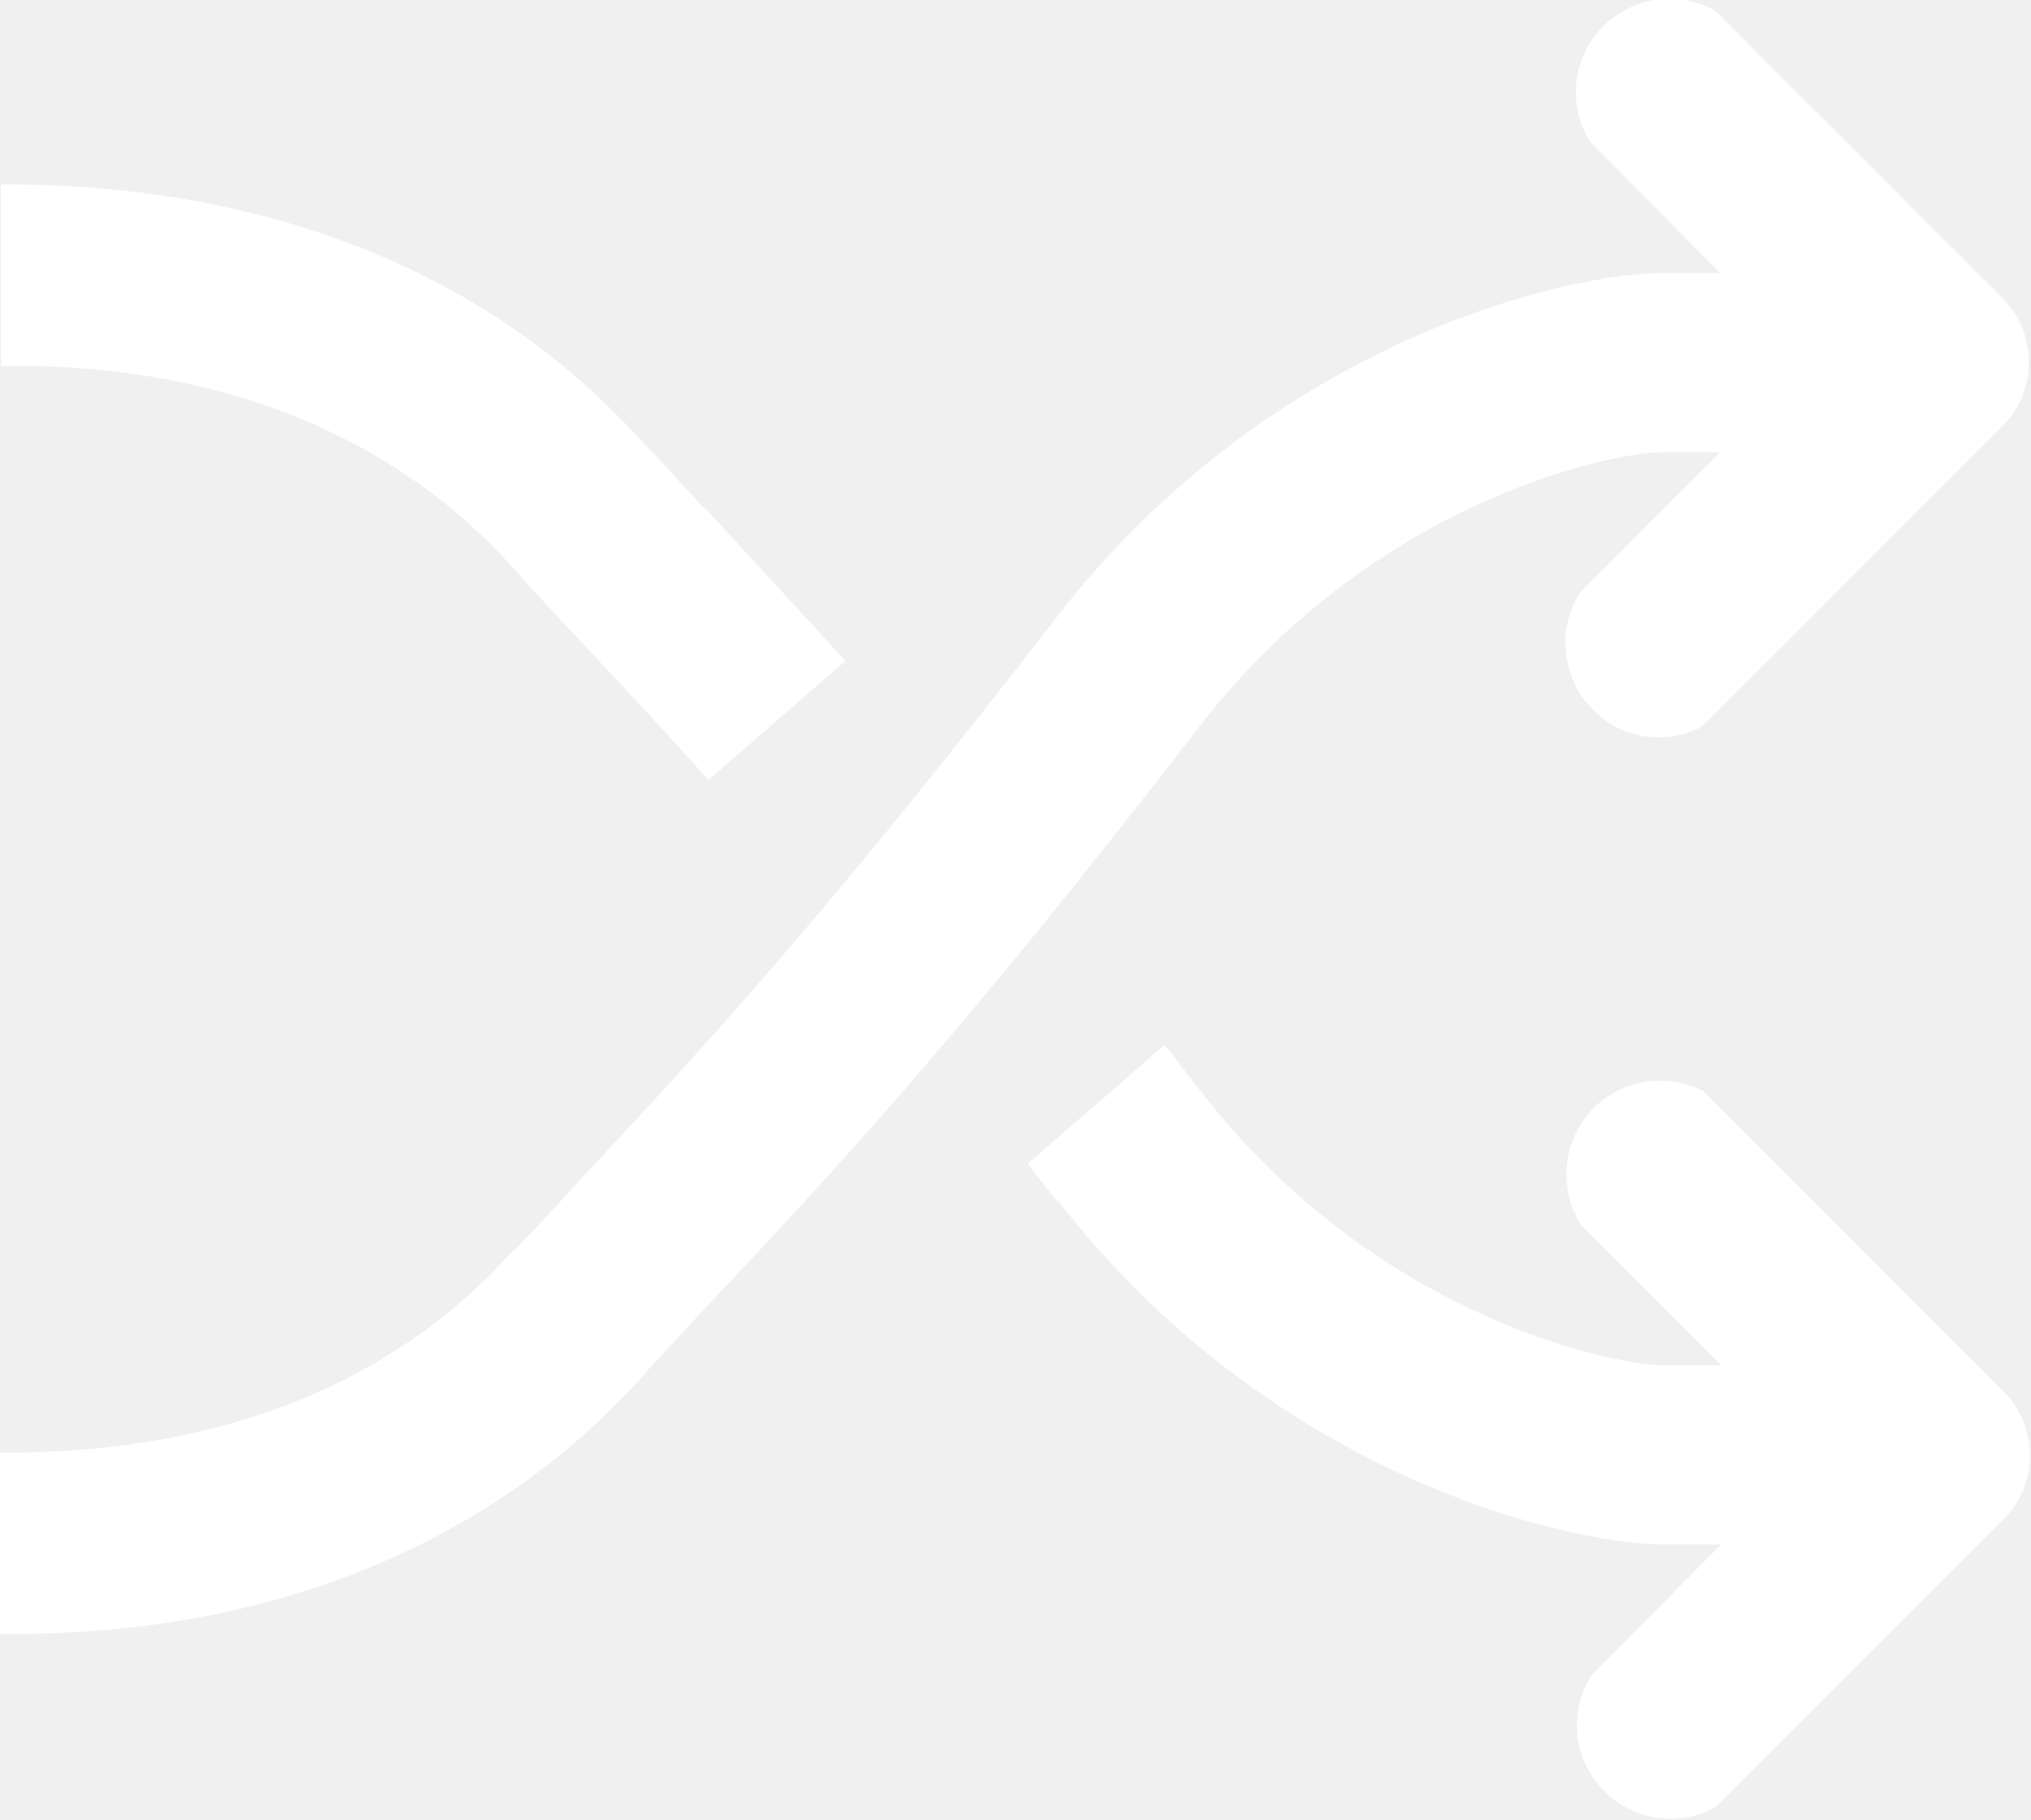
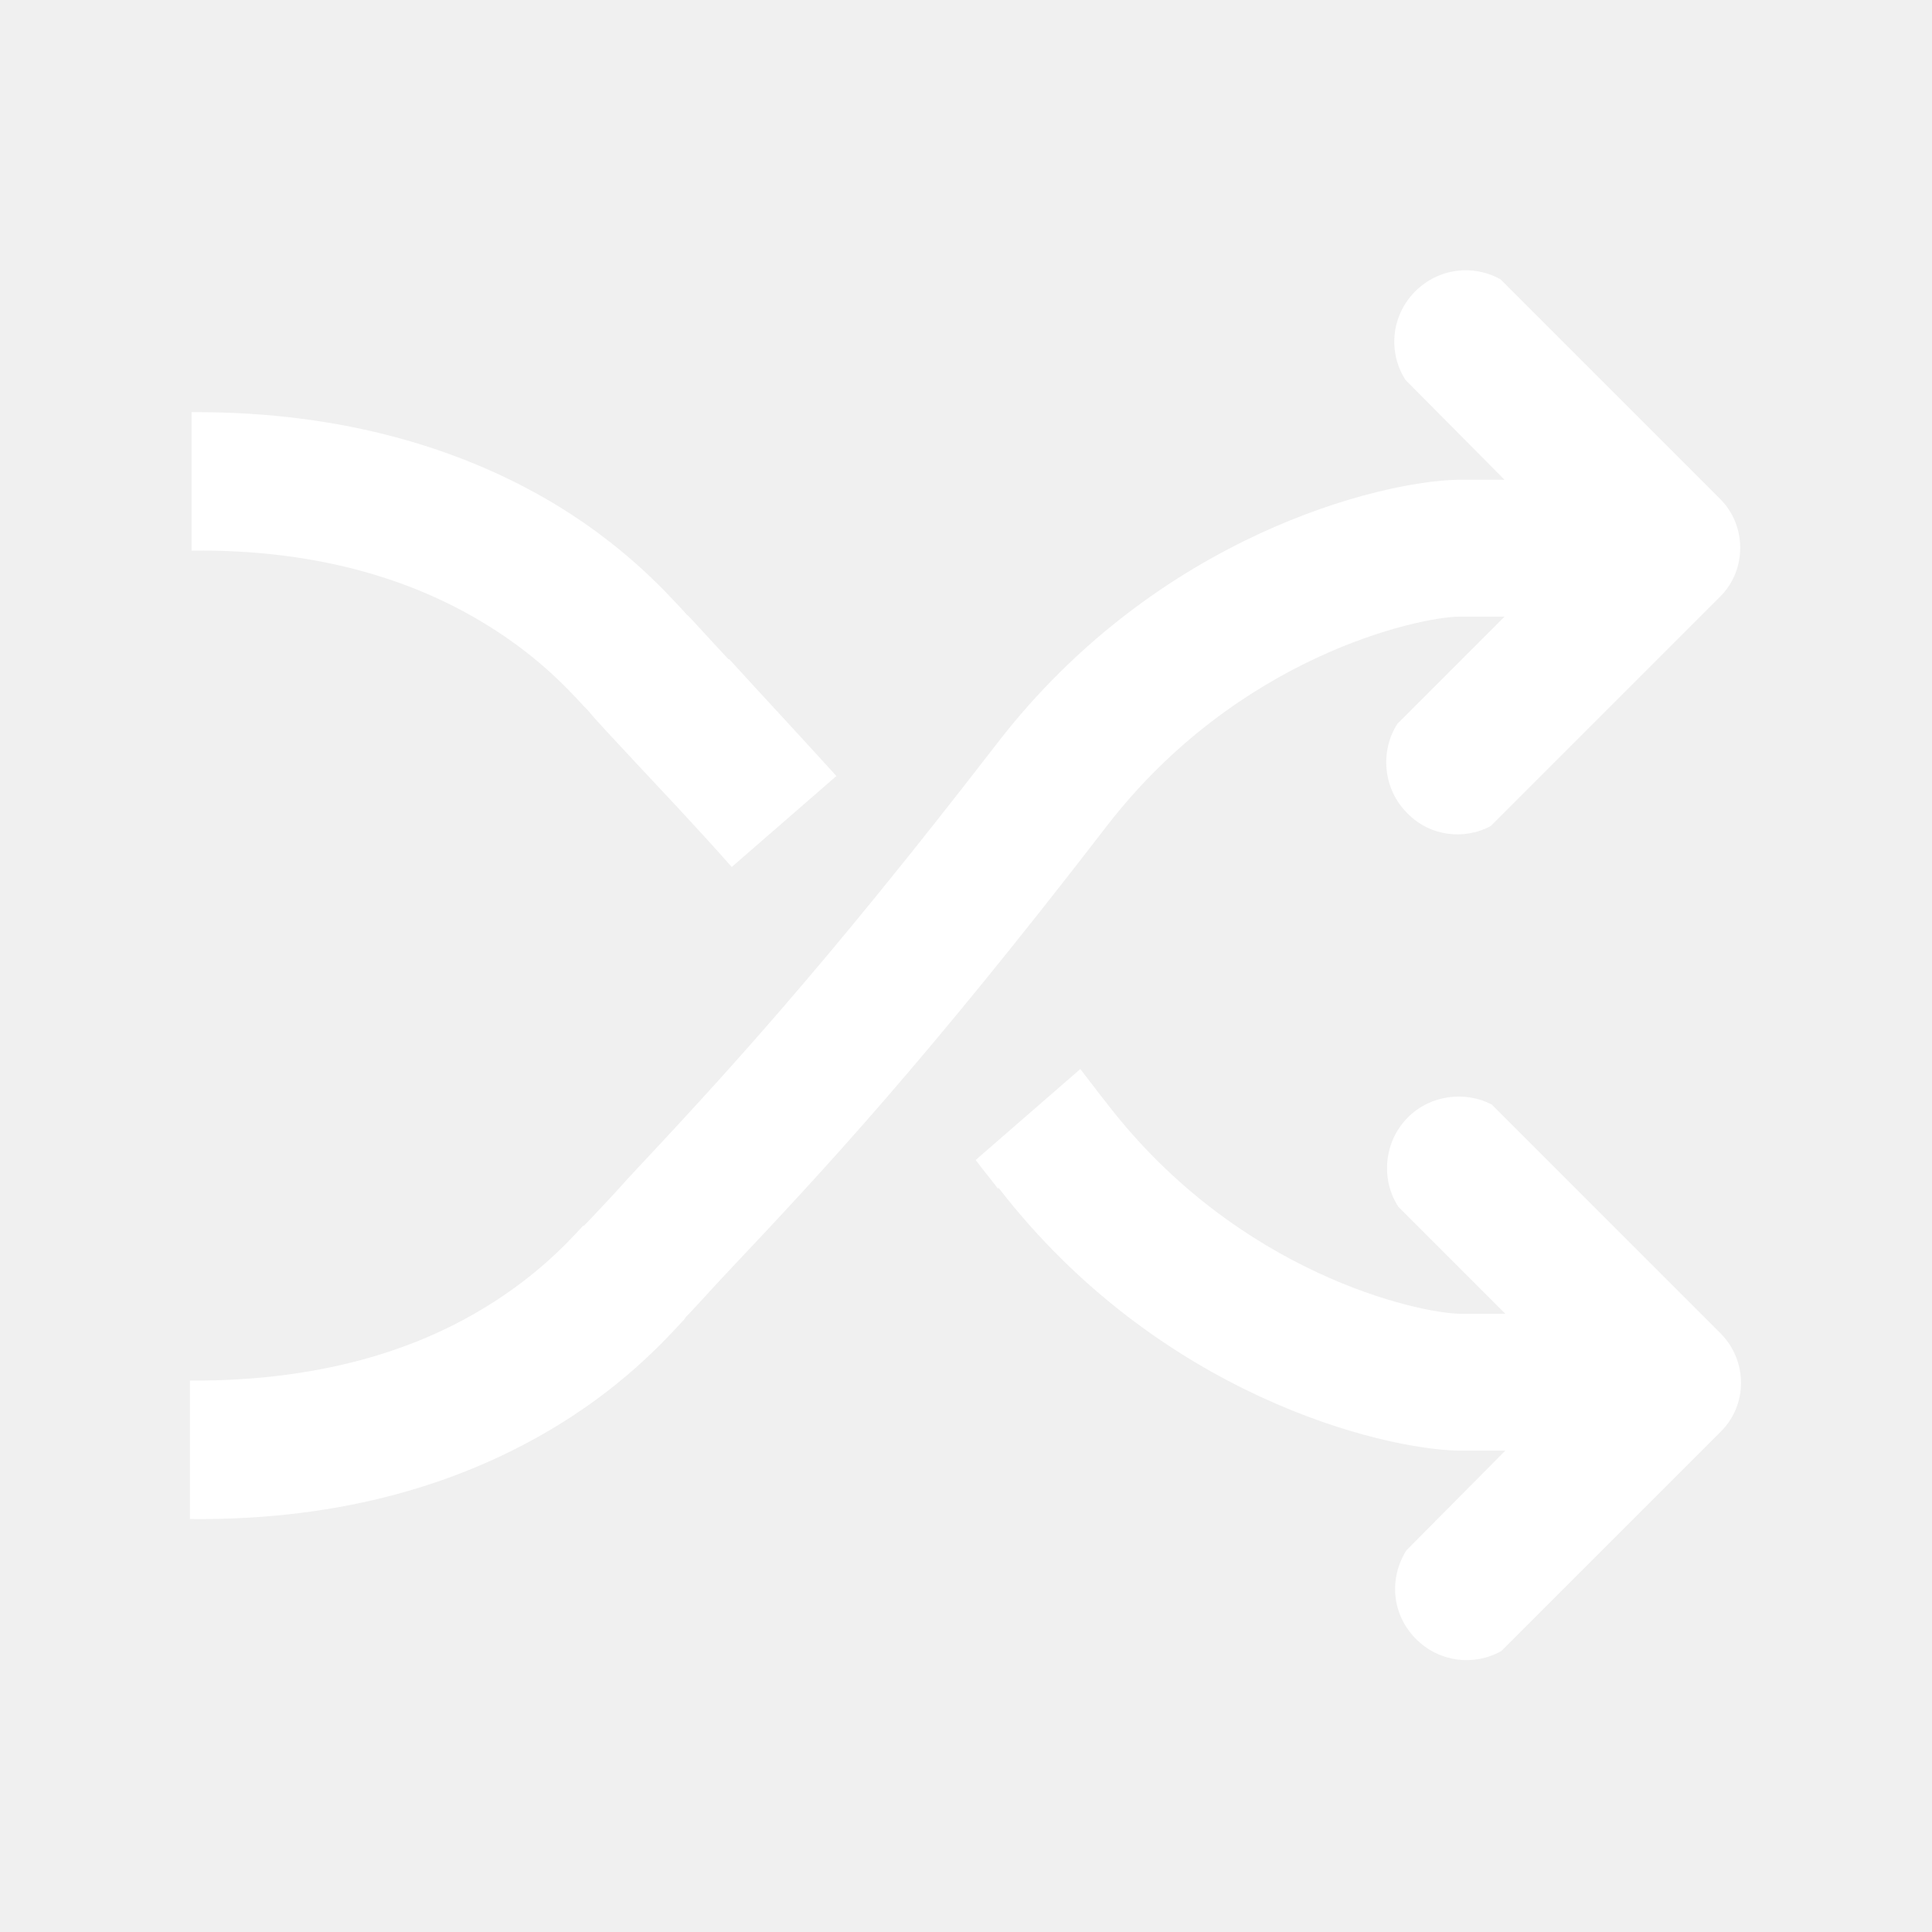
- <svg xmlns="http://www.w3.org/2000/svg" id="b" data-name="Layer 2" width="19.26" height="17.26" viewBox="0 0 19.26 17.26">
-   <g id="c" data-name="Layer 1">
-     <path d="m4.88,11.86l.05-.05c.17-.18.34-.36.5-.54h0c1.16-1.24,2.39-2.56,4.59-5.41,2-2.59,4.77-3.25,5.71-3.27h0s.59,0,.59,0l-1.23-1.24c-.22-.34-.18-.8.12-1.1.29-.29.72-.34,1.06-.15l2.73,2.73c.33.33.33.88,0,1.21l-2.85,2.85c-.33.18-.76.13-1.04-.16-.3-.3-.34-.77-.12-1.11l1.33-1.33h-.57c-.51.01-2.74.49-4.37,2.6-2.25,2.92-3.52,4.28-4.7,5.53-.17.18-.33.36-.5.54l-.03.03-.02.03c-.24.26-.79.87-1.73,1.41-1.02.59-2.45,1.09-4.41,1.07v-1.72c1.65.01,2.79-.4,3.55-.84.71-.41,1.12-.85,1.34-1.09Z" fill="#fff" fill-rule="evenodd" stroke-width="0" />
-     <path d="m4.93,5.45l-.05-.05c-.22-.24-.63-.68-1.34-1.09-.76-.44-1.9-.86-3.53-.84v-1.72c1.94-.01,3.38.49,4.39,1.07.94.54,1.49,1.15,1.73,1.41.02.02.03.04.05.05.17.18.33.36.5.54h.01c.41.45.84.91,1.33,1.45l-1.3,1.13c-.46-.52-.88-.96-1.29-1.4h0s0,0,0,0l-.26-.28c-.08-.09-.16-.17-.24-.26Z" fill="#fff" fill-rule="evenodd" stroke-width="0" />
-     <path d="m10.03,11.4c-.09-.12-.19-.24-.28-.36l1.3-1.13c.11.14.22.29.34.44,1.63,2.11,3.86,2.59,4.37,2.6h.57l-1.33-1.33c-.22-.34-.18-.81.12-1.11.28-.28.71-.33,1.04-.16l2.85,2.85c.33.34.33.88,0,1.21l-2.73,2.73c-.34.19-.77.14-1.06-.15-.3-.3-.34-.75-.12-1.1l1.23-1.24h-.59c-.94-.02-3.71-.68-5.71-3.27Z" fill="#fff" fill-rule="evenodd" stroke-width="0" />
-   </g>
+ <svg xmlns="http://www.w3.org/2000/svg" version="1.1" id="b" x="0px" y="0px" width="24px" height="24px" viewBox="0 0 24 24" enable-background="new 0 0 24 24" xml:space="preserve">
+   <path fill-rule="evenodd" clip-rule="evenodd" fill="#FFFFFF" d="M7.25,15.23l0.05-0.05c0.17-0.18,0.34-0.36,0.5-0.54l0,0  c1.16-1.24,2.39-2.56,4.59-5.41c2-2.59,4.77-3.25,5.71-3.27l0,0h0.59l-1.23-1.24c-0.22-0.34-0.18-0.8,0.12-1.1  c0.29-0.29,0.72-0.34,1.06-0.15l2.73,2.73c0.33,0.33,0.33,0.88,0,1.21l-2.85,2.85c-0.33,0.18-0.76,0.13-1.04-0.16  c-0.3-0.3-0.34-0.77-0.12-1.11l1.33-1.33h-0.57c-0.51,0.01-2.74,0.49-4.37,2.6c-2.25,2.92-3.52,4.28-4.7,5.53  c-0.17,0.18-0.33,0.36-0.5,0.54l-0.03,0.03L8.5,16.39c-0.24,0.26-0.79,0.87-1.73,1.41c-1.02,0.59-2.45,1.09-4.41,1.07v-1.72  c1.65,0.01,2.79-0.4,3.55-0.84c0.71-0.41,1.12-0.85,1.34-1.09V15.23z" />
+   <path fill-rule="evenodd" clip-rule="evenodd" fill="#FFFFFF" d="M7.3,8.82L7.25,8.77C7.03,8.53,6.62,8.09,5.91,7.68  c-0.76-0.44-1.9-0.86-3.53-0.84V5.12c1.94-0.01,3.38,0.49,4.39,1.07C7.71,6.73,8.26,7.34,8.5,7.6c0.02,0.02,0.03,0.04,0.05,0.05  c0.17,0.18,0.33,0.36,0.5,0.54h0.01C9.47,8.64,9.9,9.1,10.39,9.64l-1.3,1.13c-0.46-0.52-0.88-0.96-1.29-1.4l0,0l0,0L7.54,9.09  C7.46,9,7.38,8.92,7.3,8.82L7.3,8.82z" />
+   <path fill-rule="evenodd" clip-rule="evenodd" fill="#FFFFFF" d="M12.4,14.77c-0.09-0.12-0.19-0.24-0.28-0.36l1.3-1.13  c0.11,0.14,0.22,0.29,0.34,0.44c1.63,2.11,3.86,2.59,4.37,2.6h0.57l-1.33-1.33c-0.22-0.34-0.18-0.81,0.12-1.11  c0.28-0.28,0.71-0.33,1.04-0.16l2.85,2.85c0.33,0.34,0.33,0.88,0,1.21l-2.73,2.73c-0.34,0.19-0.77,0.14-1.06-0.15  c-0.3-0.3-0.34-0.75-0.12-1.1l1.23-1.24h-0.59c-0.94-0.02-3.71-0.68-5.71-3.27L12.4,14.77z" />
</svg>
